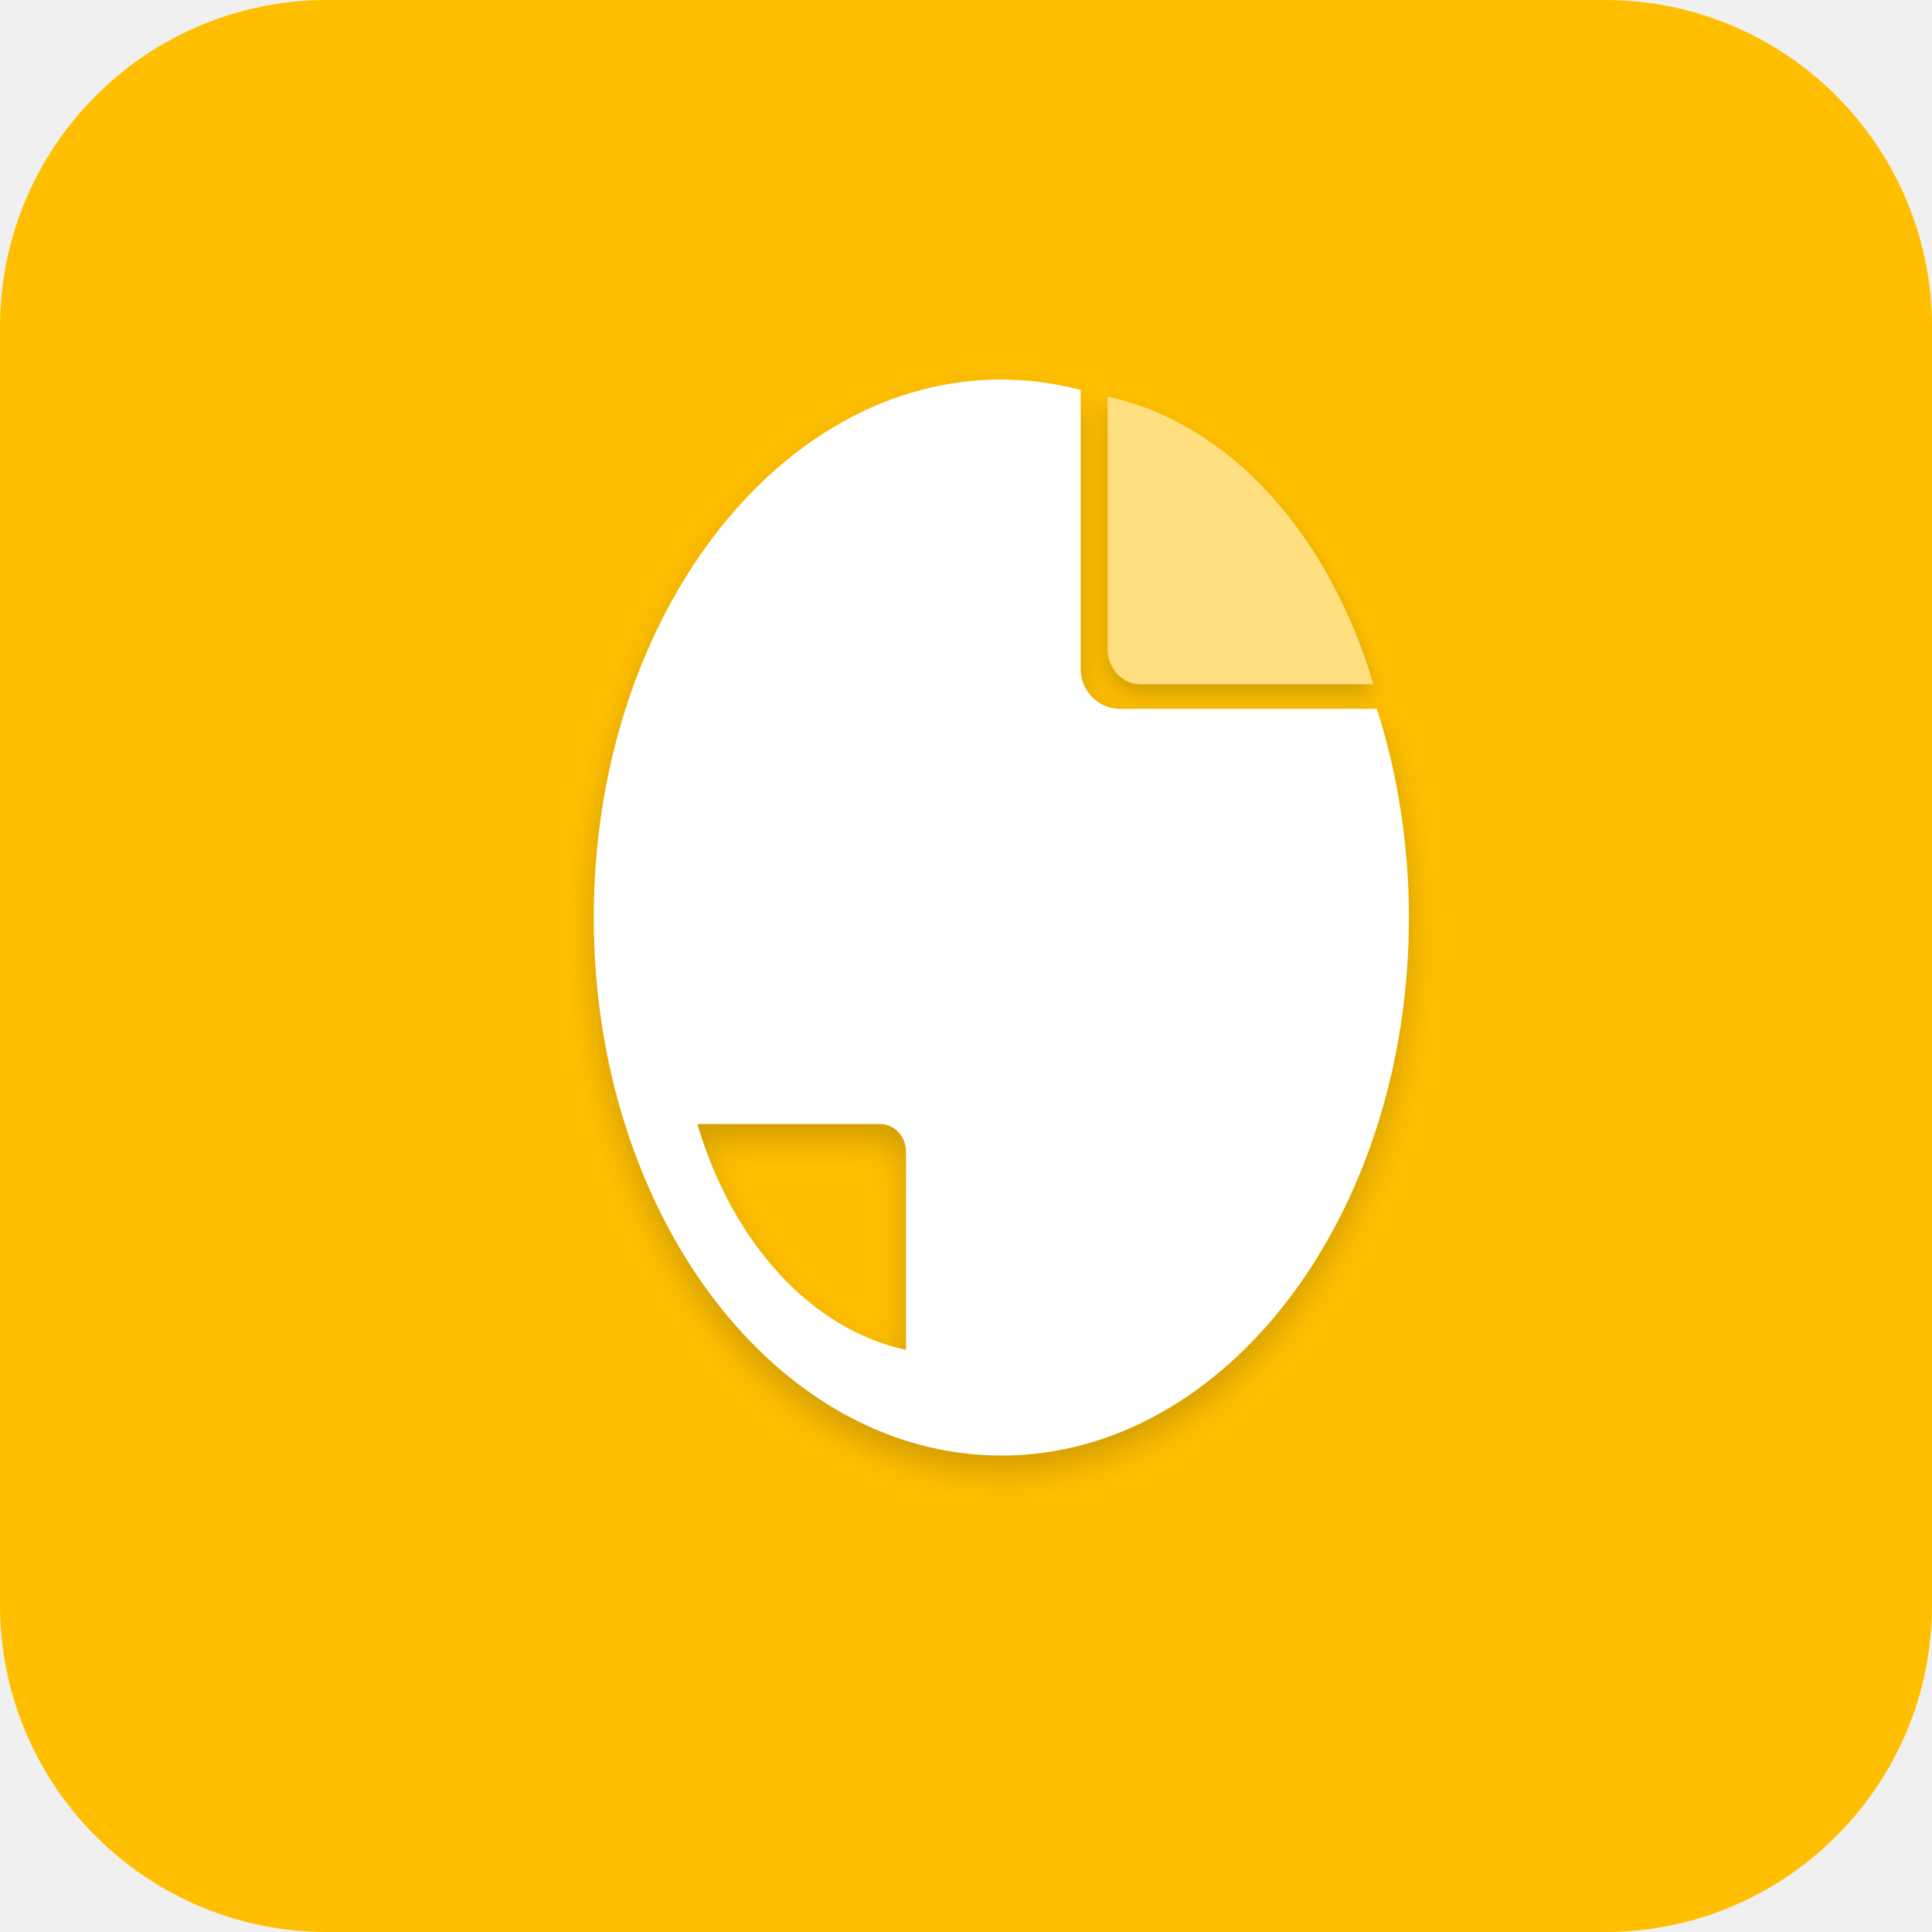
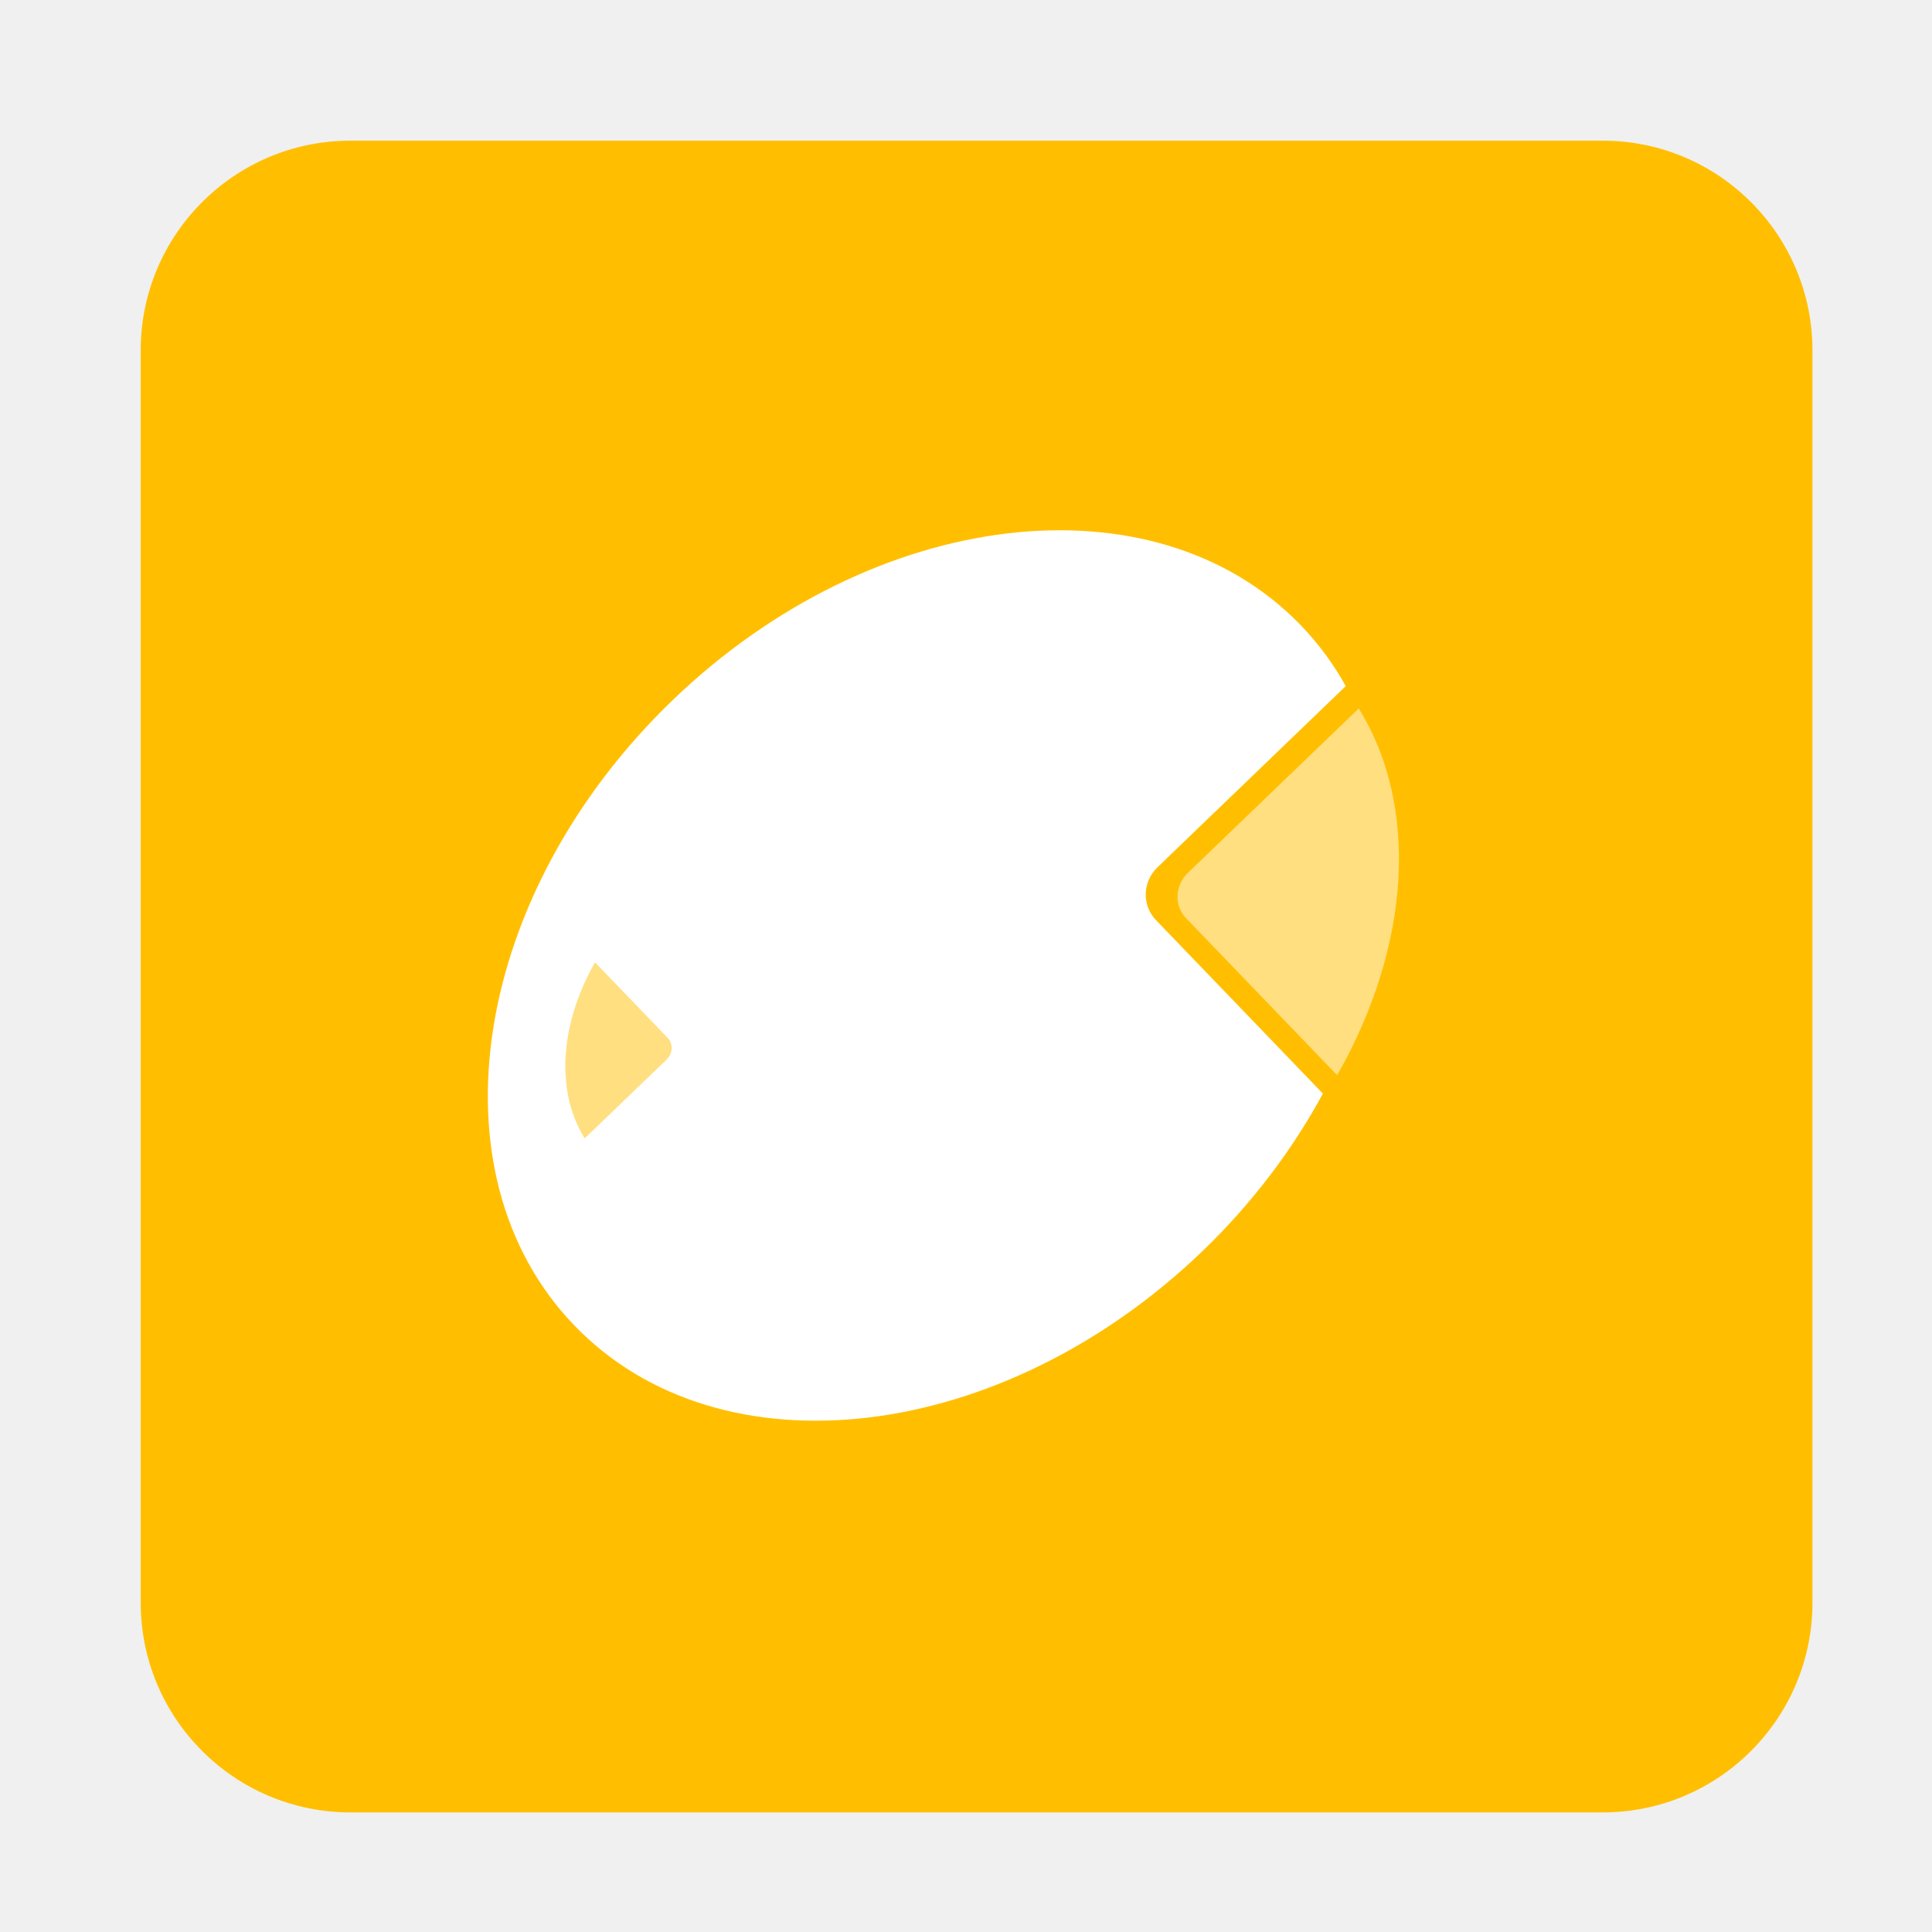
- <svg xmlns="http://www.w3.org/2000/svg" width="39.073mm" height="39.073mm" viewBox="0 0 39.073 39.073" version="1.1" id="svg1" xml:space="preserve">
-   <defs id="defs1">
-     <filter style="color-interpolation-filters:sRGB" id="filter81-6-8-3" x="-0.048" y="-0.036" width="1.096" height="1.088">
-       <feFlood result="flood" in="SourceGraphic" flood-opacity="0.196" flood-color="rgb(21,17,14)" id="feFlood80-2-0-7" />
-       <feGaussianBlur result="blur" in="SourceGraphic" stdDeviation="0.5" id="feGaussianBlur80-7-4-8" />
-       <feOffset result="offset" in="blur" dx="0" dy="0.5" id="feOffset80-0-6-8" />
-       <feComposite result="comp1" operator="in" in="flood" in2="offset" id="feComposite80-3-0-3" />
-       <feComposite result="comp2" operator="over" in="SourceGraphic" in2="comp1" id="feComposite81-9-3-8" />
-     </filter>
-     <filter style="color-interpolation-filters:sRGB" id="filter85-3-4-1" x="-0.088" y="-0.082" width="1.177" height="1.197">
-       <feFlood result="flood" in="SourceGraphic" flood-opacity="0.196" flood-color="rgb(21,17,14)" id="feFlood84-9-7-5" />
-       <feGaussianBlur result="blur" in="SourceGraphic" stdDeviation="0.3" id="feGaussianBlur84-8-1-3" />
-       <feOffset result="offset" in="blur" dx="0" dy="0.3" id="feOffset84-6-3-5" />
-       <feComposite result="comp1" operator="in" in="flood" in2="offset" id="feComposite84-5-8-4" />
-       <feComposite result="comp2" operator="over" in="SourceGraphic" in2="comp1" id="feComposite85-7-4-3" />
-     </filter>
-   </defs>
-   <g id="layer1" transform="translate(-272.9367,-194.0698)">
-     <rect style="fill:#ffbf00;fill-opacity:1;stroke-width:1.072;stroke-linecap:square" id="rect7" width="39.073" height="39.073" x="272.937" y="194.07" ry="6.614" />
-     <path id="path2-9-0-08-6-3-5-4-1-9-6-5" style="fill:#ffdf80;fill-opacity:1;stroke:none;stroke-width:0.882;stroke-linecap:square;stroke-dasharray:none;stroke-opacity:1;filter:url(#filter85-3-4-1)" d="m 252.11,196.965 v 0.362 7.392 a 1.018,1.071 0 0 0 1.018,1.071 h 7.029 c 0.036,0 0.07,-0.003 0.104,-0.009 a 10.559,14.365 0 0 0 -8.151,-8.816 z" transform="matrix(0.6594544,0,0,0.6594544,129.0813,72.2006)" />
-     <path id="path2-9-0-3-7-99-9-7-5-1-9-9" style="fill:#ffffff;fill-opacity:1;stroke:none;stroke-width:0.128;stroke-linecap:square;filter:url(#filter81-6-8-3)" d="m 248.852,196.442 a 12.5,16.5 0 0 0 -12.5,16.5 12.5,16.5 0 0 0 12.5,16.5 12.5,16.5 0 0 0 12.5,-16.5 12.5,16.5 0 0 0 -0.982,-6.399 h -7.879 a 1.206,1.23 0 0 1 -1.206,-1.23 v -8.49 -0.061 a 12.5,16.5 0 0 0 -2.434,-0.319 z m -9.239,22.833 h 5.515 a 0.799,0.84 0 0 1 0.799,0.84 v 5.8 0.284 a 8.285,11.271 0 0 1 -6.396,-6.917 c 0.027,-0.005 0.054,-0.007 0.082,-0.007 z" transform="matrix(0.6594544,0,0,0.6594544,129.0813,72.2006)" />
+ <svg xmlns="http://www.w3.org/2000/svg" width="34.933mm" height="34.933mm" viewBox="0 0 34.933 34.933" version="1.1" id="svg1" xml:space="preserve">
+   <defs id="defs1" />
+   <g id="layer1" transform="matrix(0.865313,0,0,0.865313,-110.7855,-234.4825)">
+     <rect style="fill:#ffbf00;fill-opacity:1;stroke:none;stroke-width:1.092;stroke-linecap:square;stroke-dasharray:none;stroke-opacity:1" id="rect41-8-7-8-9-2" width="34.933" height="34.933" x="130.969" y="273.919" ry="4.385" />
+     <path id="path2-9-0-08-6-3-8-2-3" style="fill:#ffdf80;fill-opacity:1;stroke:none;stroke-width:0.563;stroke-linecap:square;stroke-dasharray:none;stroke-opacity:1" d="m 156.421,285.785 -0.167,0.16 -3.403,3.274 a 0.651,0.684 46.1 0 0 -0.042,0.943 l 3.114,3.236 c 0.016,0.016 0.033,0.031 0.051,0.044 a 6.746,9.177 46.1 0 0 0.447,-7.658 z" />
+     <path id="path2-9-0-3-7-99-0-7-9" style="fill:#ffffff;fill-opacity:1;stroke:none;stroke-width:0.082;stroke-linecap:square" d="m 155.219,284.054 a 7.986,10.541 46.1 0 0 -13.133,1.555 7.986,10.541 46.1 0 0 -2.058,13.064 7.986,10.541 46.1 0 0 13.133,-1.555 7.986,10.541 46.1 0 0 2.511,-3.287 l -3.49,-3.627 a 0.77,0.786 46.1 0 1 0.032,-1.1 l 3.908,-3.761 0.028,-0.027 a 7.986,10.541 46.1 0 0 -0.931,-1.262 z" />
+     <path id="path2-9-0-08-6-9-8-7-7-2-3-9" style="fill:#ffdf80;fill-opacity:1;stroke:none;stroke-width:0.27;stroke-linecap:square;stroke-dasharray:none;stroke-opacity:1" d="m 140.246,294.768 0.08,-0.077 1.634,-1.572 a 0.312,0.329 46.1 0 0 0.02,-0.453 l -1.495,-1.554 c -0.008,-0.008 -0.015,-0.015 -0.024,-0.021 a 3.239,4.406 46.1 0 0 -0.215,3.677 z" />
  </g>
</svg>
